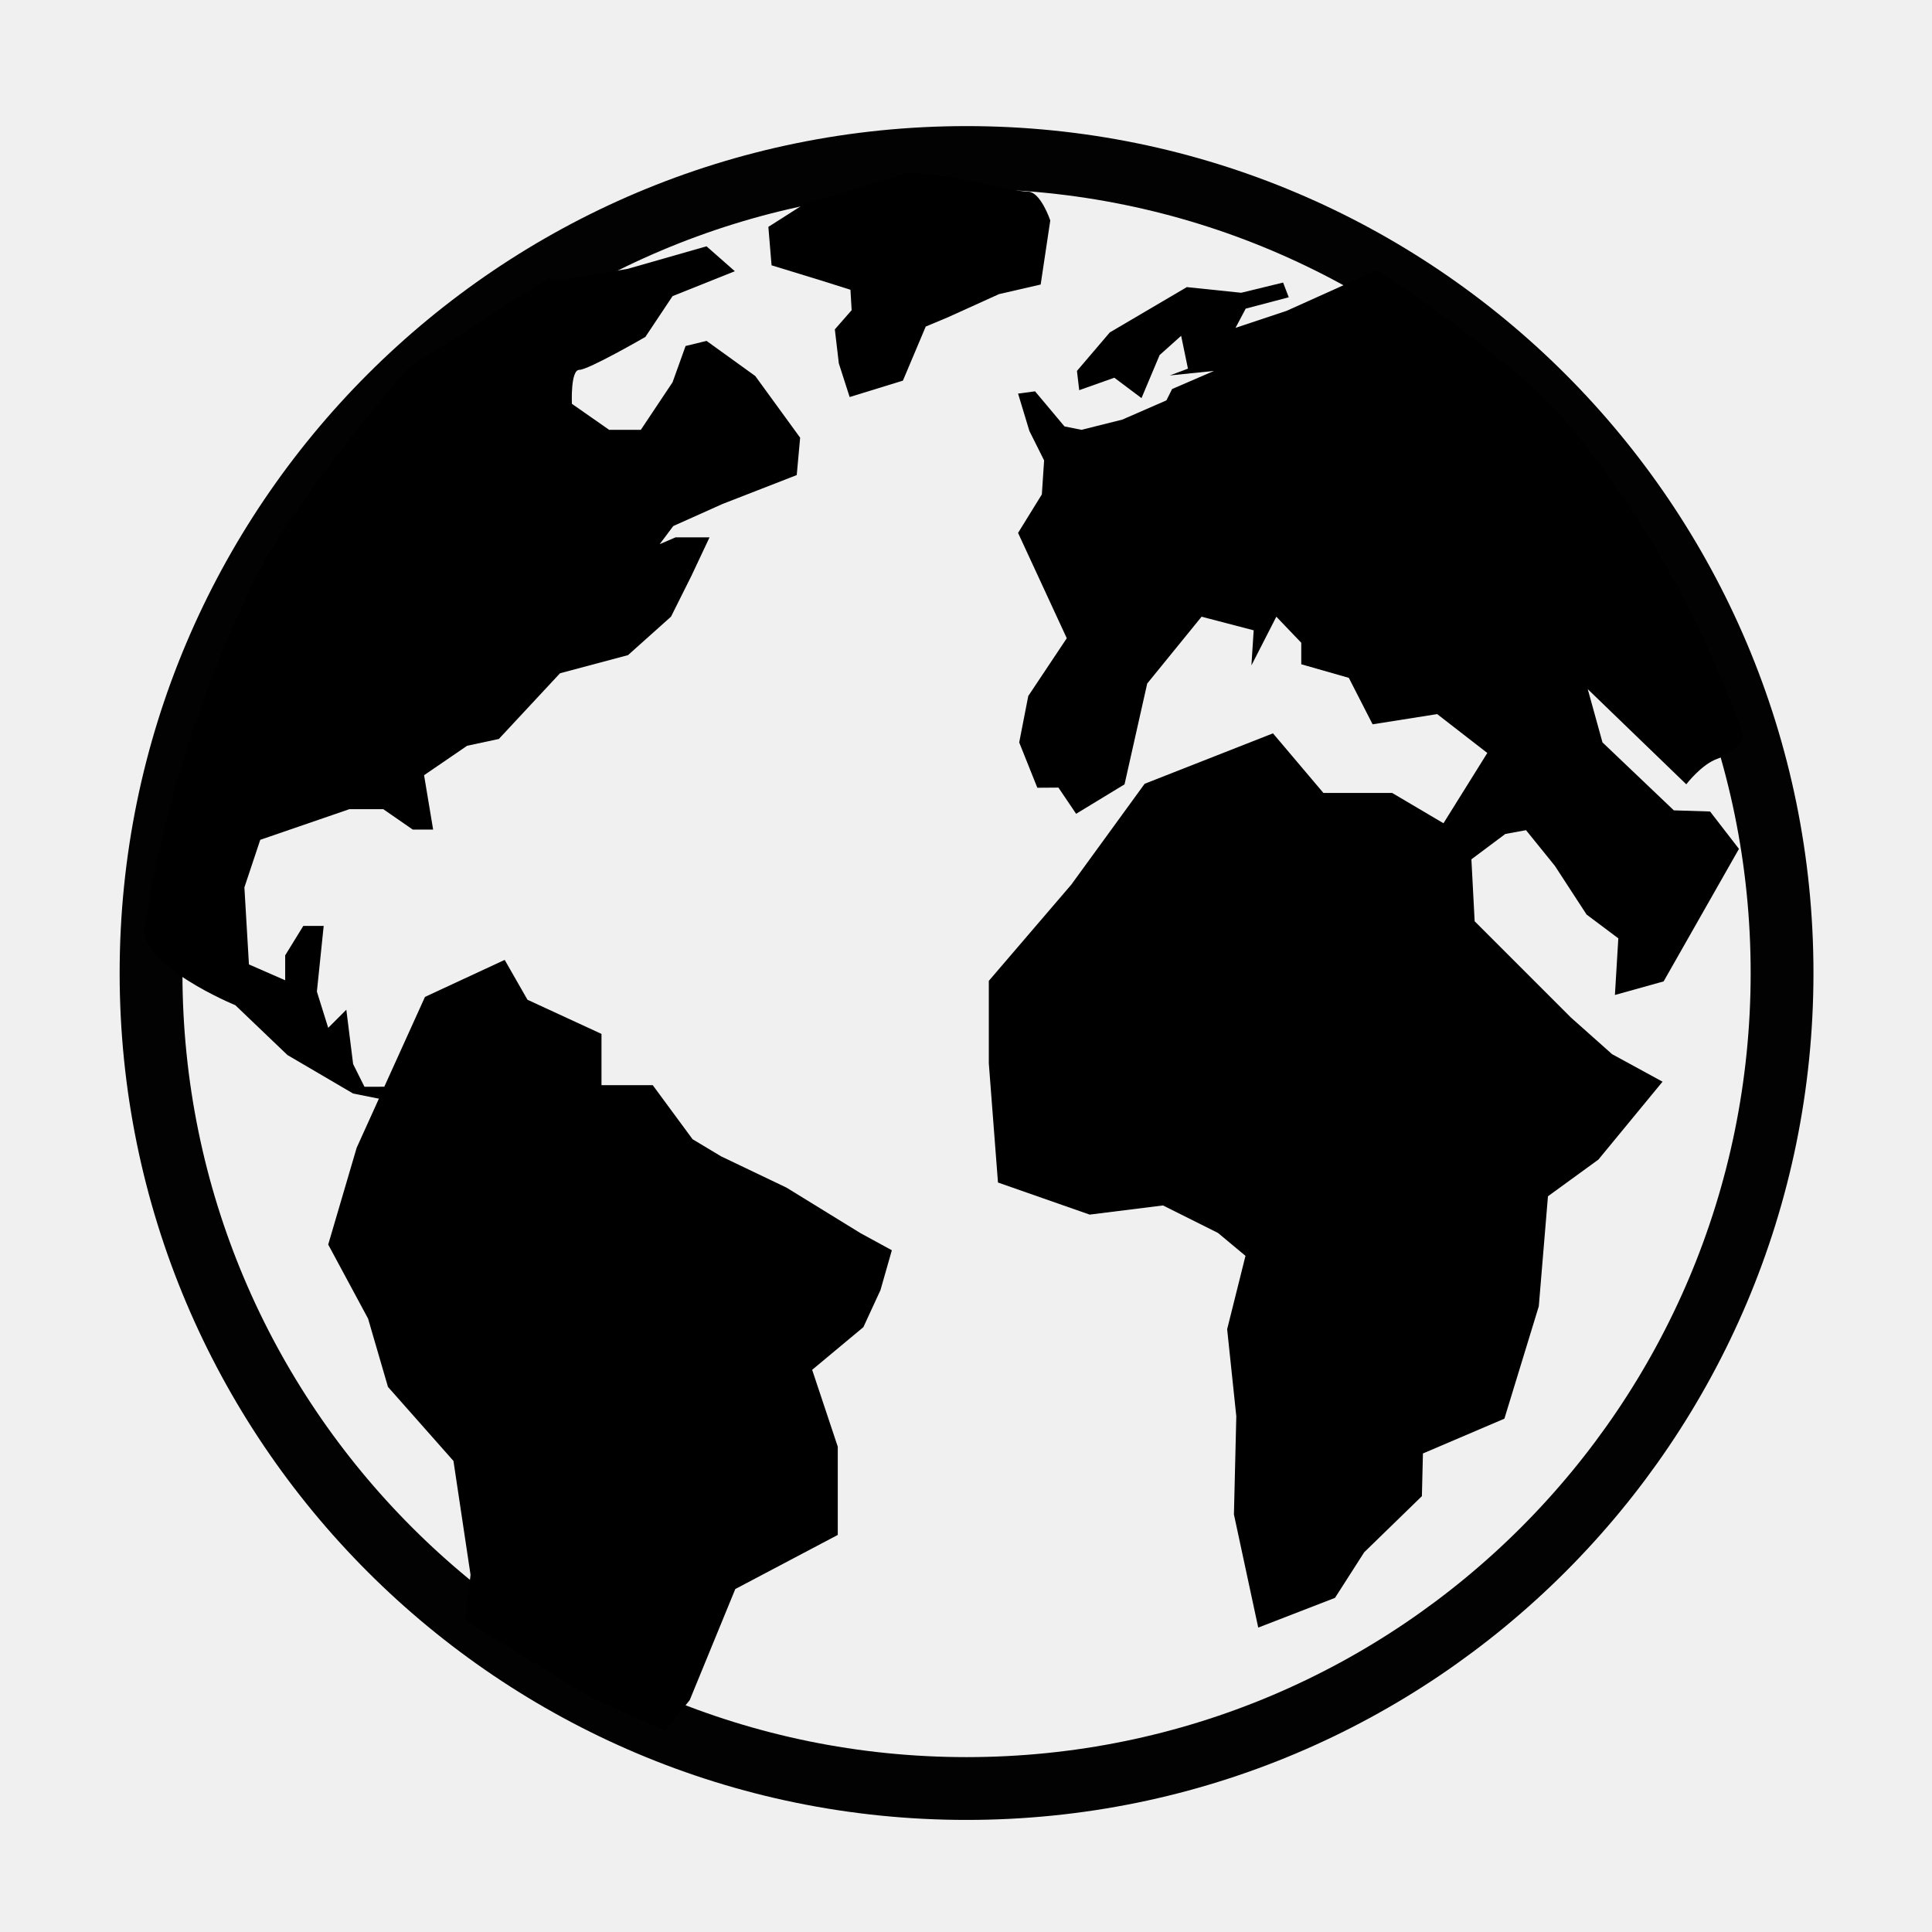
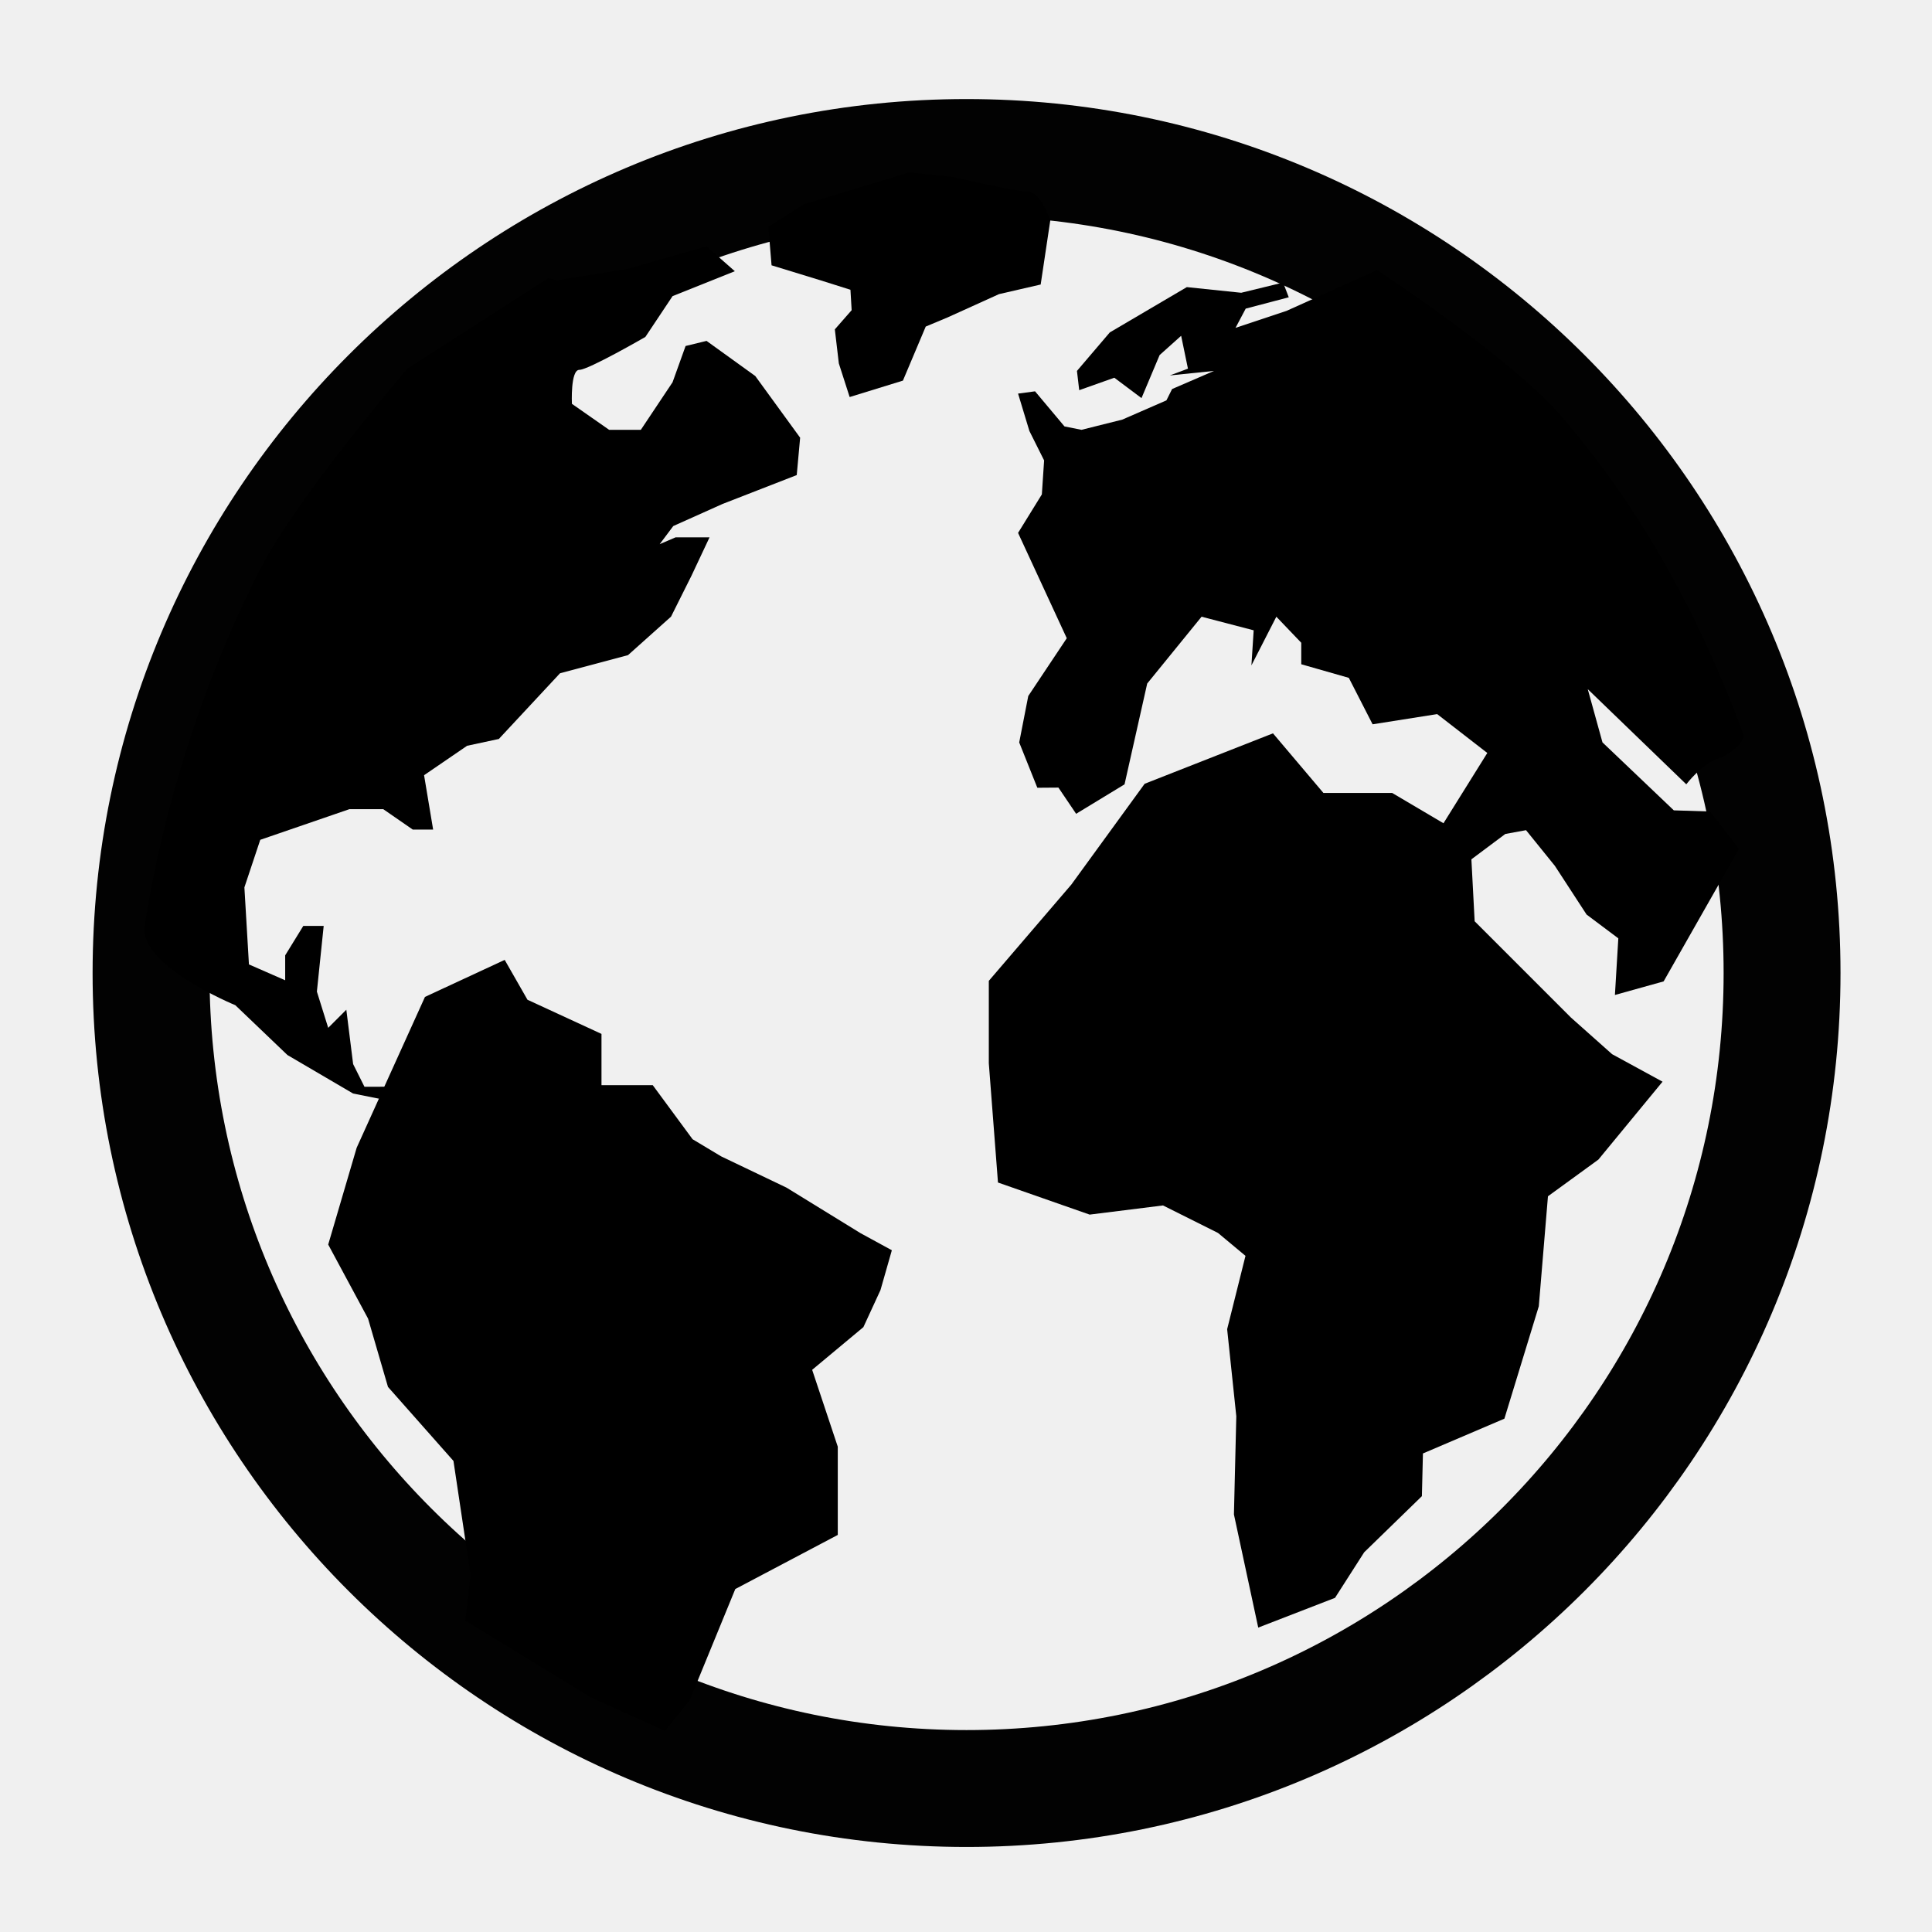
<svg xmlns="http://www.w3.org/2000/svg" width="100" height="100" id="svg2984" version="1.1">
  <defs id="defs2986" />
  <g id="layer1" transform="translate(0,-952.3622)">
    <path style="opacity:0.99;fill:#ffffff;fill-opacity:0;stroke:none" id="path2992" d="m 99.5,49.745 c 0,27.476 -22.274,49.75 -49.75,49.75 C 22.274,99.495 0,77.221 0,49.745 0,22.269 22.274,-0.005 49.75,-0.005 c 27.476,0 49.75,22.274 49.75,49.75 z" transform="matrix(0.848455,0,0,0.848455,7.842341,960.543)" />
    <path style="fill:#000000;fill-opacity:1;stroke:none" d="m 83.443,1006.927 2.61,1.423 -3.321,4.033 -2.61,1.898 -0.474,5.693 -1.781,5.819 -4.216,1.8 -0.054,2.21 -2.986,2.904 -1.511,2.36 -3.974,1.539 -1.258,-5.857 0.123,-5.08 -0.474,-4.508 0.949,-3.796 -1.423,-1.186 -2.847,-1.423 -3.796,0.474 -4.745,-1.661 -0.474,-6.168 0,-4.27 4.27,-4.982 3.796,-5.219 6.642,-2.61 2.61,3.084 3.558,0 4.047,2.391 0.224,4.252 4.982,4.982" id="path2996" />
    <path style="fill:#000000;fill-opacity:1;stroke:none" d="m 16.988,1016.78 1.473,-5.01 3.536,-7.809 4.126,-1.915 1.179,2.063 3.831,1.768 0,2.652 2.652,0 2.063,2.8 1.473,0.884 3.389,1.621 3.831,2.357 1.621,0.884 -0.589,2.063 -0.884,1.916 -2.652,2.21 1.326,3.978 0,4.568 -5.304,2.8 -2.358,5.747 -1.284,1.597 -3.871,-1.756 -6.461,-3.955 0.27,-2.369 -0.884,-5.894 -3.389,-3.831 -1.031,-3.536 z" id="path3766" />
    <path style="fill:#000000;fill-opacity:1;stroke:none" d="m 18.864,1008.612 -0.586,-1.173 -0.352,-2.814 -0.938,0.938 -0.586,-1.876 0.352,-3.4 -1.055,0 -0.938,1.524 0,1.29 -1.876,-0.821 -0.235,-3.987 0.821,-2.462 4.61,-1.585 1.759,0 1.524,1.055 1.055,0 -0.469,-2.814 2.228,-1.524 1.642,-0.352 3.166,-3.4 3.518,-0.938 2.228,-1.993 1.055,-2.111 0.938,-1.993 -1.759,0 -0.821,0.352 0.704,-0.938 2.55,-1.143 3.84,-1.495 0.176,-1.935 -2.323,-3.193 -2.521,-1.817 -1.085,0.264 -0.674,1.876 -1.642,2.462 -1.642,0 -1.926,-1.345 c 0,0 -0.083,-1.759 0.386,-1.759 0.469,0 3.416,-1.703 3.416,-1.703 l 1.407,-2.111 3.224,-1.29 -1.466,-1.29 -4.104,1.173 -3.635,0.586 -0.444,-0.114 -7.295,4.687 c 0,0 -5.686,6.591 -7.648,10.43 -2.937,5.743 -5.018,12.362 -5.953,18.414 -0.317,2.053 4.69,4.104 4.69,4.104 l 2.697,2.579 3.4,1.993 1.759,0.352 0.586,-0.704 z" id="path3806" />
    <path style="fill:#000000;fill-opacity:1;stroke:none" d="m 43.211,969.41 0.207,1.762 0.56,1.741 2.757,-0.85 1.181,-2.798 1.14,-0.477 2.653,-1.202 2.156,-0.497 0.497,-3.316 c 0,0 -0.497,-1.492 -1.161,-1.492 -0.663,0 -3.814,-0.746 -3.814,-0.746 l -2.321,-0.249 -5.472,1.658 -1.824,1.161 0.166,1.99 2.57,0.788 1.513,0.477 0.062,1.057 z" id="path3826" />
    <path style="fill:#000000;fill-opacity:1;stroke:none" d="m 78.987,995.332 1.493,1.847 1.642,2.521 1.642,1.231 -0.176,2.931 2.521,-0.703 3.899,-6.859 -1.495,-1.935 -1.876,-0.059 -3.693,-3.518 -0.762,-2.755 5.1,4.925 c 0,0 0.79,-1.039 1.614,-1.323 0.824,-0.285 1.447,-0.988 1.347,-1.256 -2.294,-6.17 -5.277,-11.632 -9.38,-16.415 -2.658,-3.098 -9.585,-7.621 -9.585,-7.621 l -4.69,2.111 -2.638,0.879 0.528,-0.997 2.228,-0.586 -0.293,-0.762 -2.169,0.528 -2.814,-0.293 -3.987,2.345 -1.7,1.993 0.117,0.997 1.817,-0.645 1.407,1.055 0.938,-2.228 1.114,-0.997 0.352,1.7 -0.938,0.352 2.286,-0.234 -2.169,0.938 -0.293,0.586 -2.286,0.997 -2.111,0.528 -0.879,-0.176 -1.524,-1.817 -0.879,0.117 0.586,1.935 0.762,1.524 -0.117,1.759 -1.231,1.993 2.521,5.452 -1.993,2.99 -0.469,2.404 0.938,2.345 1.092,-0.008 0.916,1.356 2.506,-1.524 1.173,-5.218 2.814,-3.459 2.697,0.704 -0.117,1.817 1.29,-2.521 1.29,1.348 0,0.41 0,0.703 2.462,0.704 1.231,2.404 3.342,-0.528 2.595,2.012 -2.624,4.207 0.945,1.937 2.611,-1.952" id="path3828" />
-     <path style="opacity:0.99;fill:none;stroke:#000000;stroke-width:3.831;stroke-miterlimit:4;stroke-opacity:1;stroke-dasharray:none" id="path2992-7" d="m 99.5,49.745 c 0,27.476 -22.274,49.75 -49.75,49.75 C 22.274,99.495 0,77.221 0,49.745 0,22.269 22.274,-0.005 49.75,-0.005 c 27.476,0 49.75,22.274 49.75,49.75 z" transform="matrix(0.848455,0,0,0.848455,7.818059,960.5186)" />
+     <path style="opacity:0.99;fill:none;stroke:#000000;stroke-width:7.131;stroke-miterlimit:4;stroke-opacity:1;stroke-dasharray:none" id="path2992-7" d="m 99.5,49.745 c 0,27.476 -22.274,49.75 -49.75,49.75 C 22.274,99.495 0,77.221 0,49.745 0,22.269 22.274,-0.005 49.75,-0.005 c 27.476,0 49.75,22.274 49.75,49.75 z" transform="matrix(0.848455,0,0,0.848455,7.818059,960.5186)" />
  </g>
</svg>
